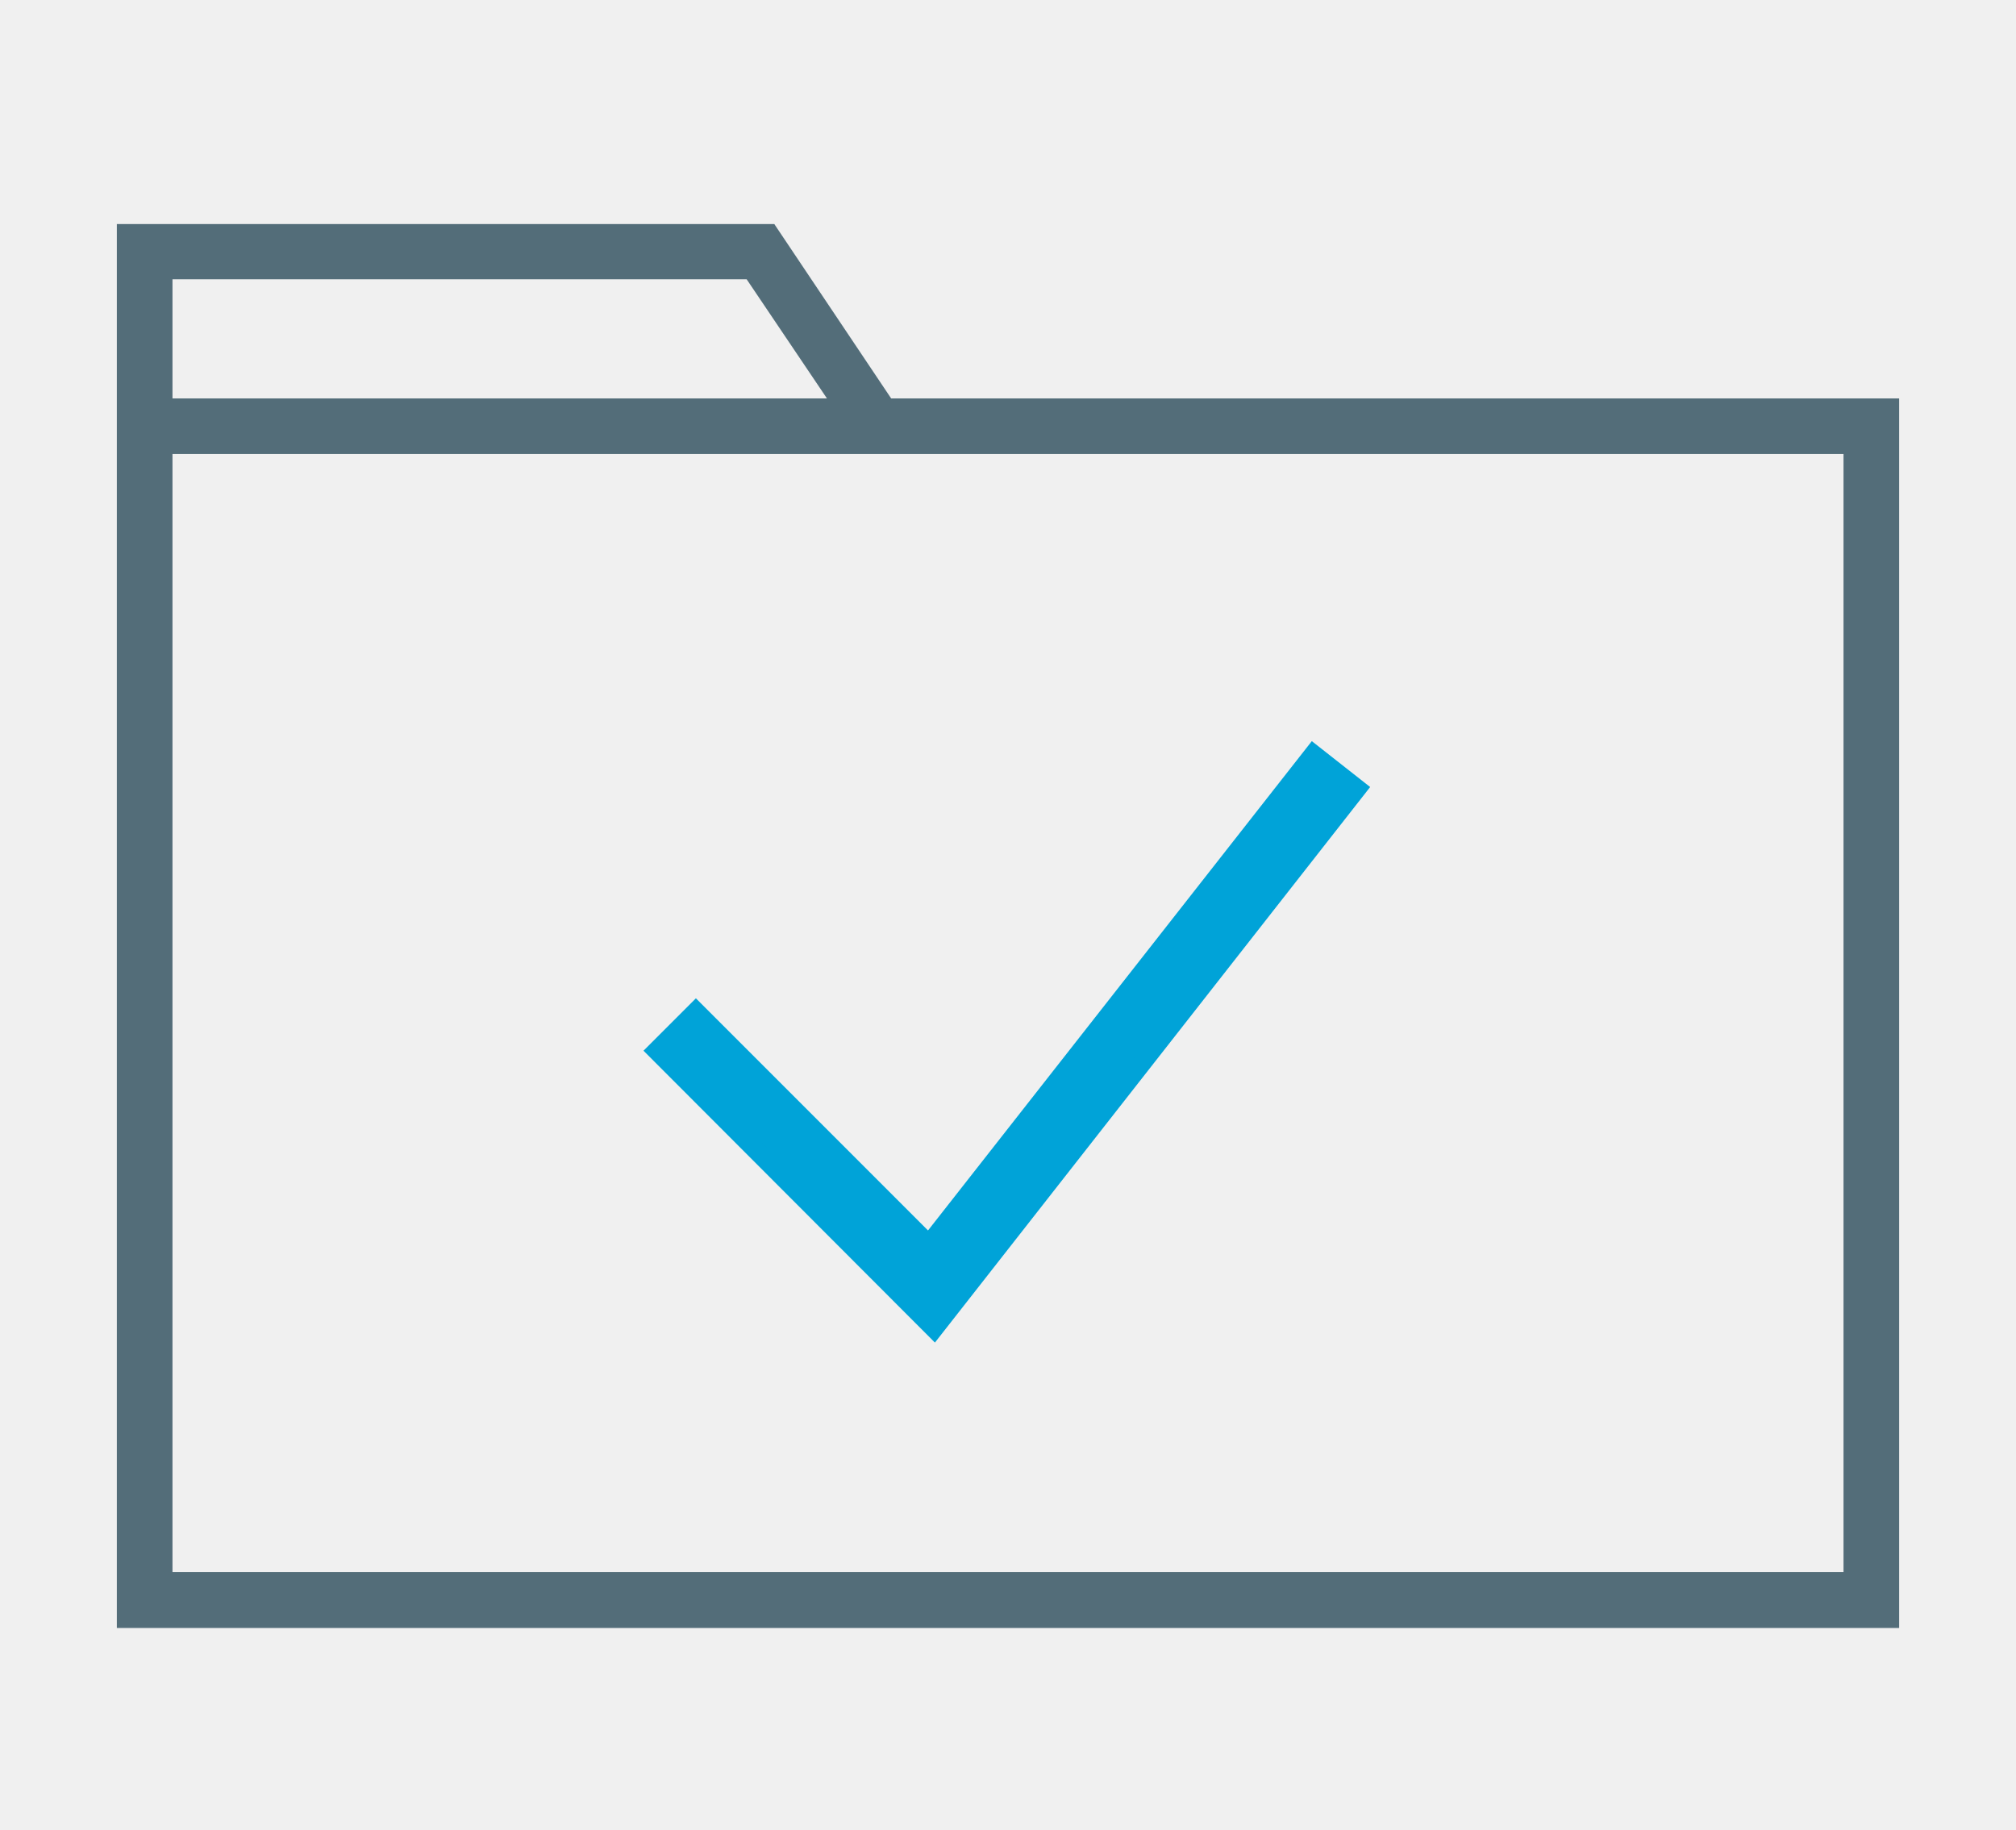
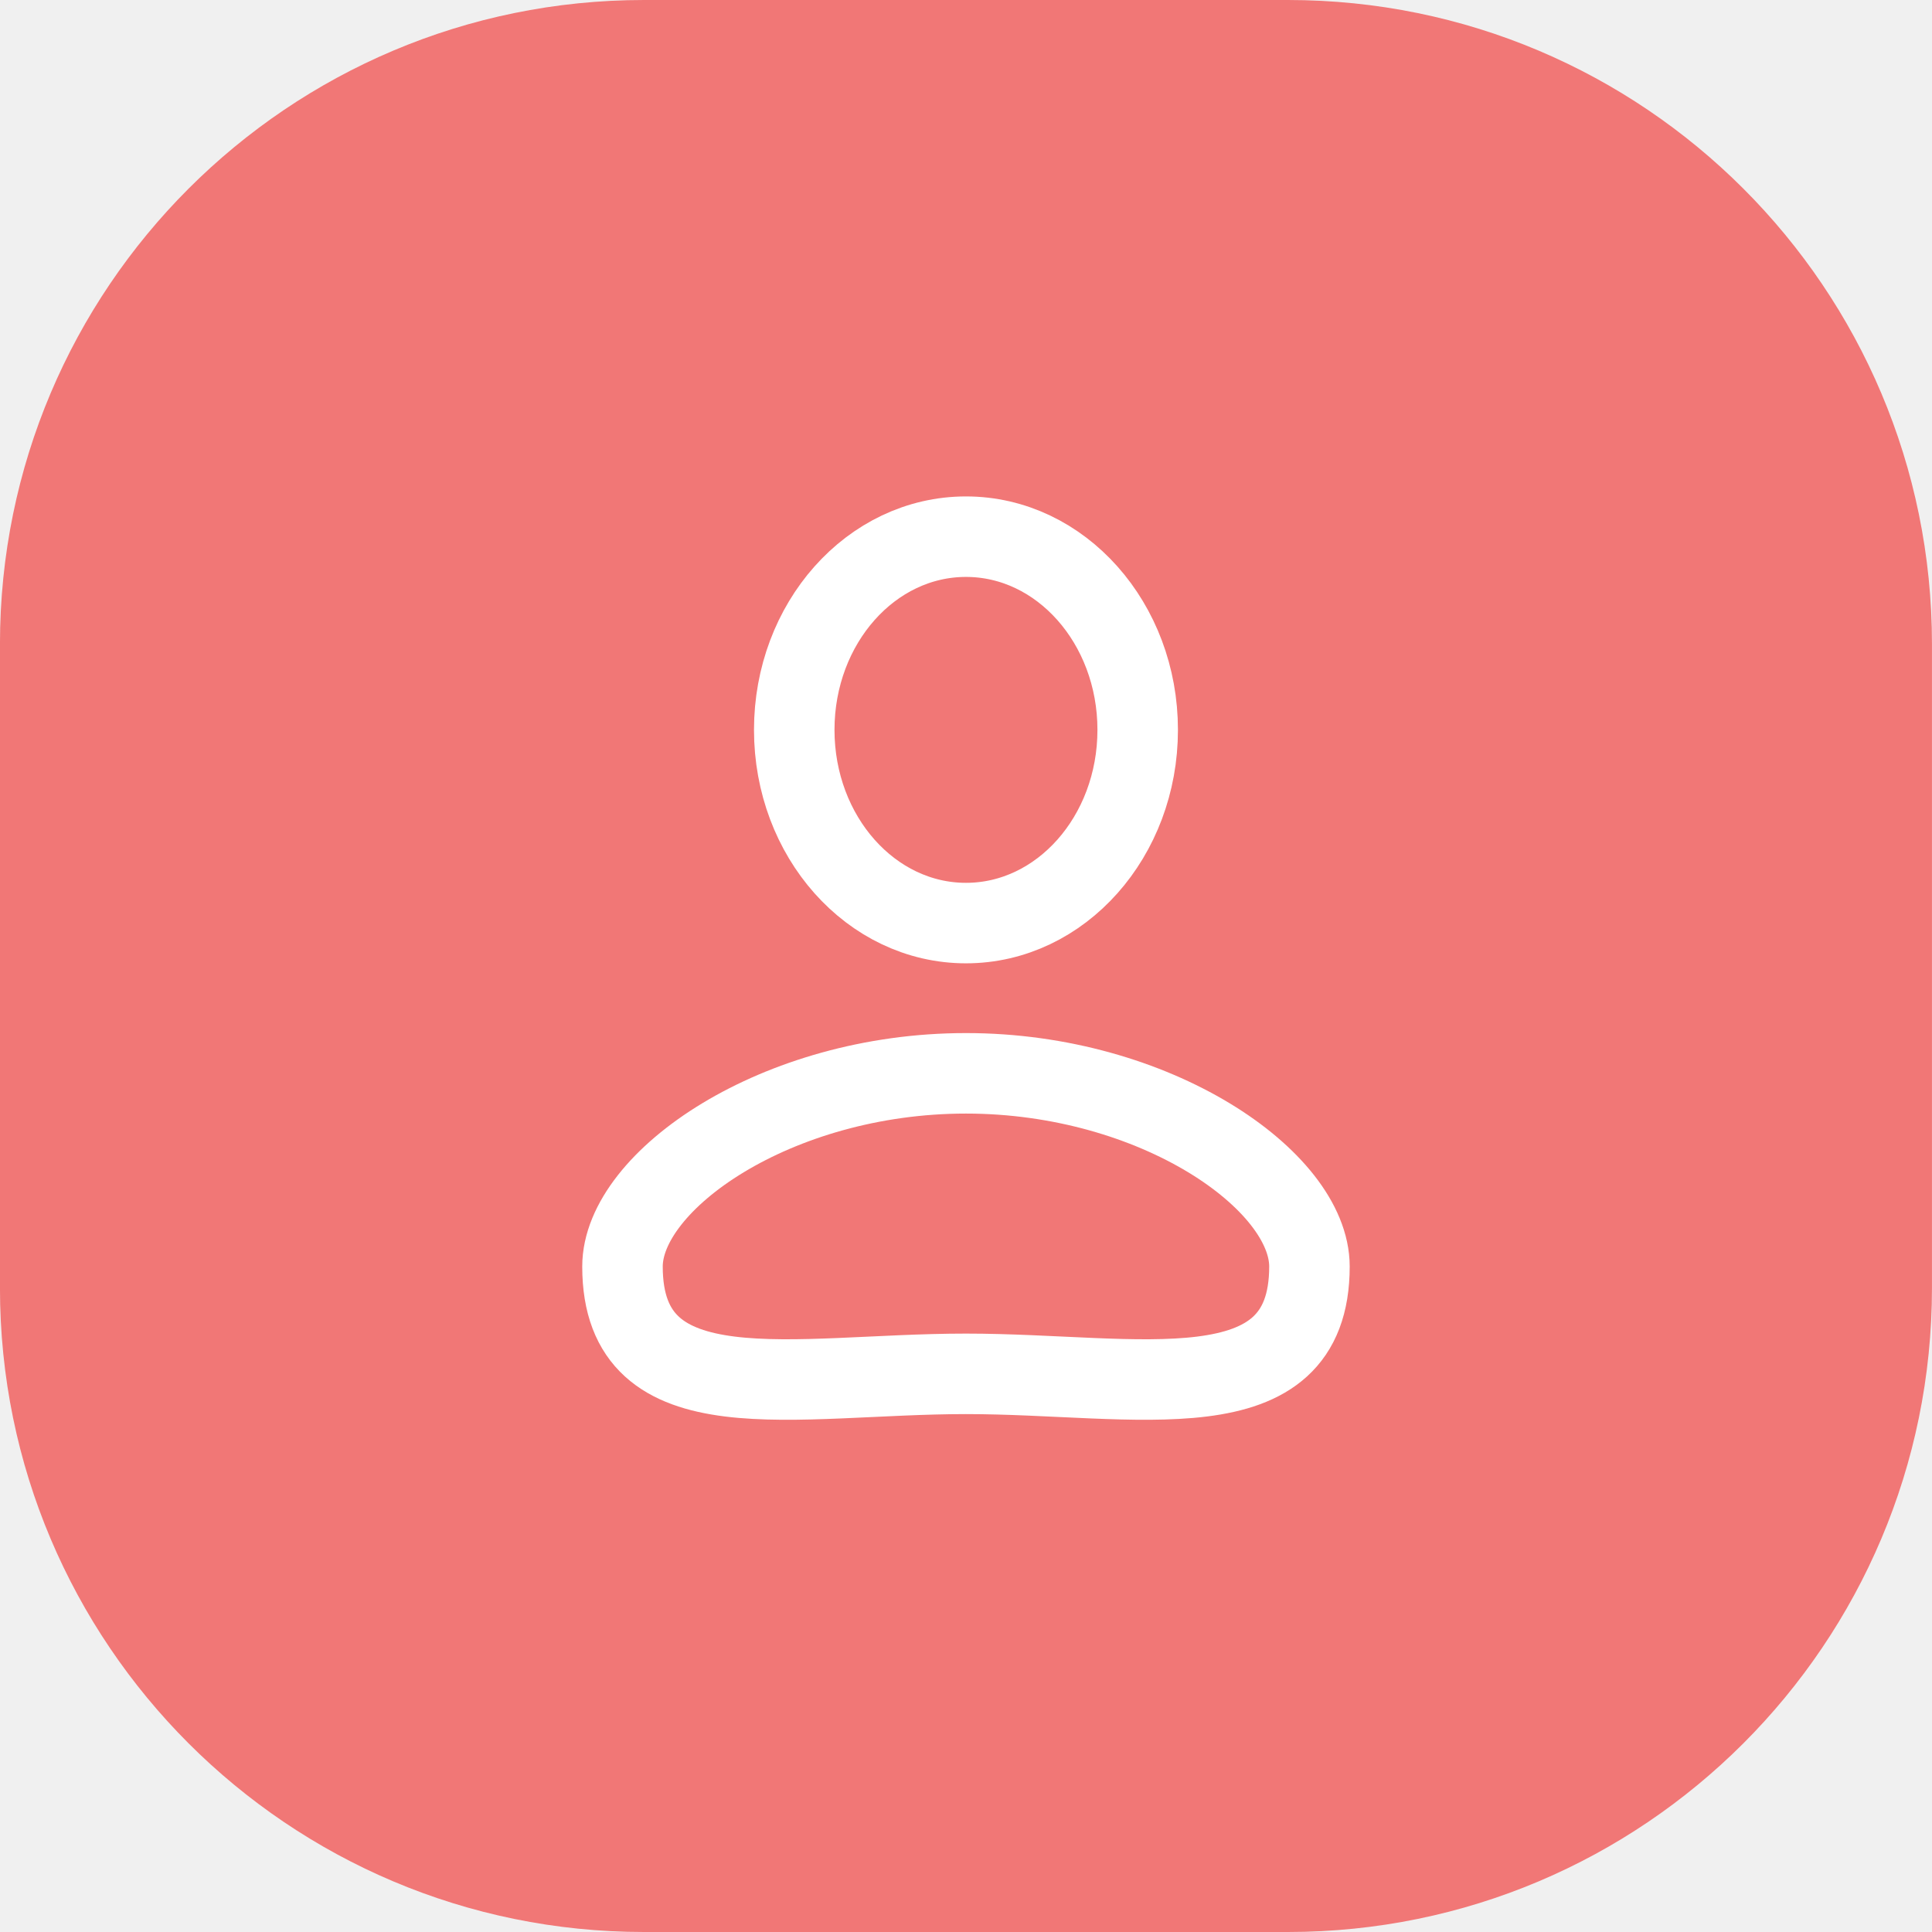
- <svg xmlns="http://www.w3.org/2000/svg" id="Layer_1" data-name="Layer 1" viewBox="0 0 54 49">
-   <defs>
-     <style>
-       .cls-1 {
-         fill: #00a3d8;
-         stroke: #00a3d8;
-         stroke-miterlimit: 10;
-         stroke-width: 0.5px;
-       }
- 
-       .cls-2 {
-         fill: #536d79;
-       }
-     </style>
-   </defs>
-   <g>
-     <polygon class="cls-1" points="36.35 21.12 35.18 20.2 24.88 33.33 18.64 27.09 17.59 28.14 25.02 35.58 36.35 21.12" />
-     <path class="cls-2" d="M20.74,6H3.13v4.68h0V43.6H50.87V10.67h-27ZM4.62,7.48H20l2.15,3.19H4.62ZM49.38,42.1H4.62V12.16H49.38Z" />
-   </g>
+ <svg xmlns="http://www.w3.org/2000/svg" width="60" height="60" viewBox="0 0 60 60" fill="none">
+   <rect x="-0.001" width="60" height="60" rx="20" fill="#F17776" />
+   <ellipse cx="29.999" cy="22.667" rx="5.333" ry="6" stroke="white" stroke-width="2.5" />
+   <path d="M40.666 39.333C40.666 44 35.333 42.666 29.999 42.666C24.666 42.666 19.332 44 19.332 39.333C19.332 36.666 24.108 33.333 29.999 33.333C35.89 33.333 40.666 36.666 40.666 39.333Z" stroke="white" stroke-width="2.5" />
</svg>
